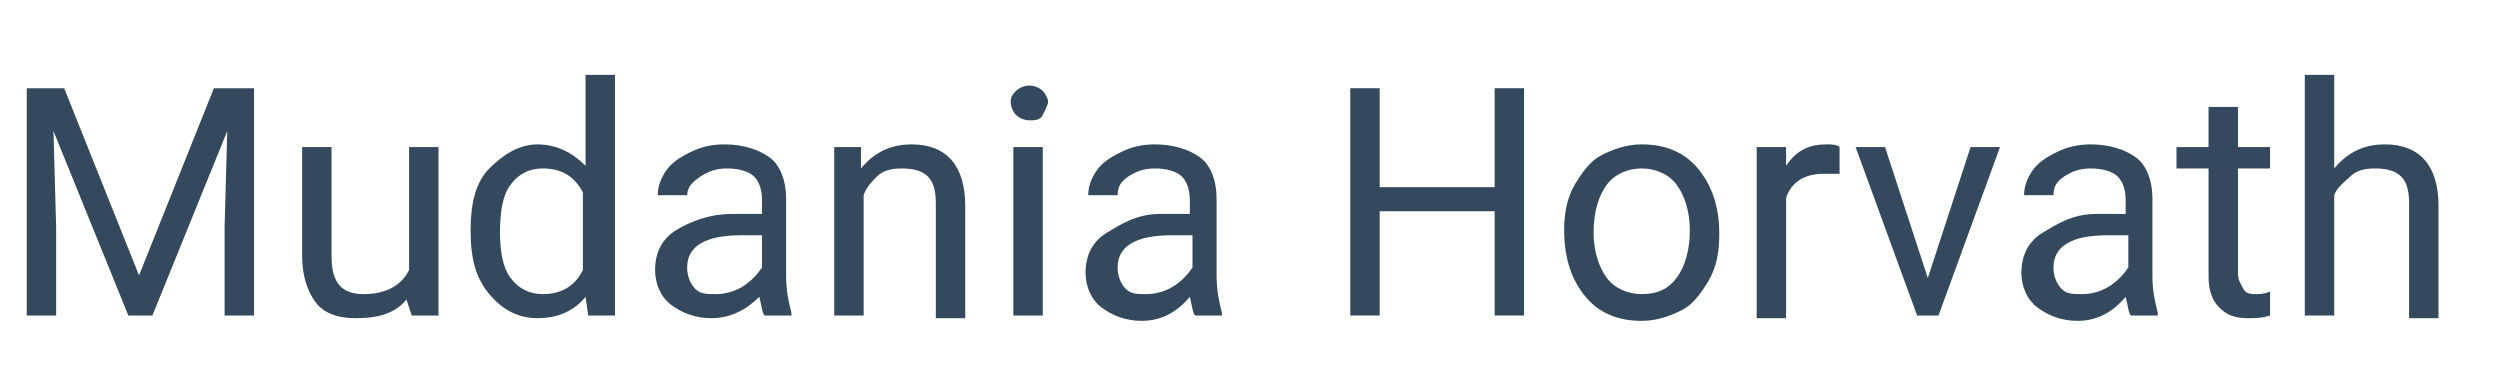
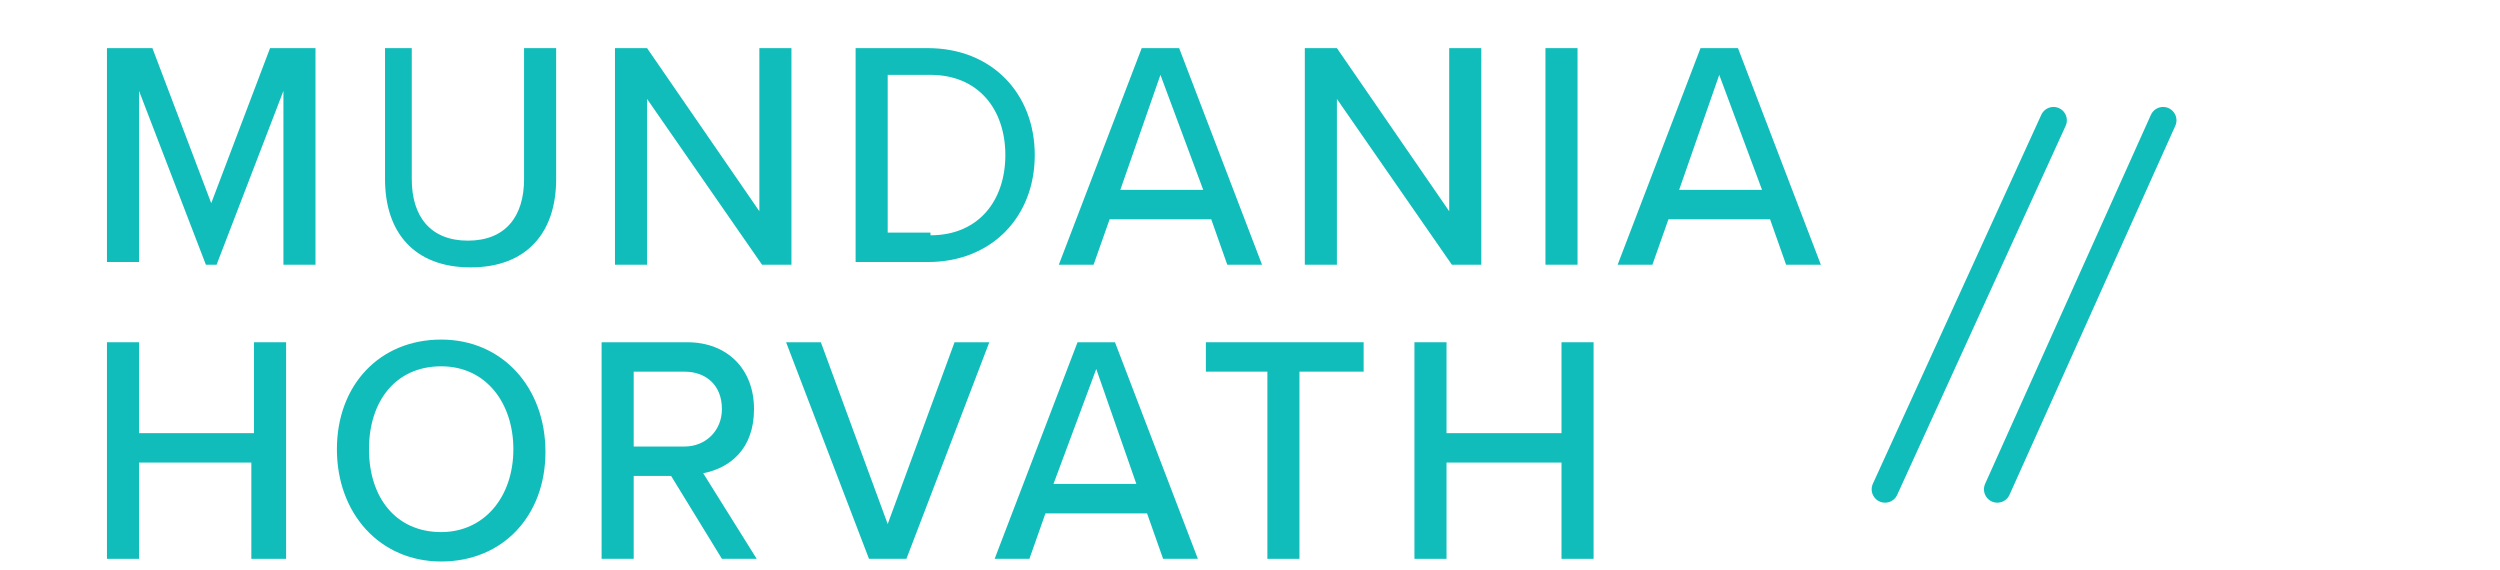
- <svg xmlns="http://www.w3.org/2000/svg" version="1.1" id="Layer_1" x="0px" y="0px" viewBox="0 0 93.5 14" style="enable-background:new 0 0 93.5 14;" xml:space="preserve">
+ <svg xmlns="http://www.w3.org/2000/svg" version="1.1" id="Layer_1" x="0px" y="0px" viewBox="0 0 93.5 21.3" style="enable-background:new 0 0 93.5 21.3;" xml:space="preserve">
  <style type="text/css">
- 	.st0{enable-background:new    ;}
- 	.st1{fill:#34495E;}
+ 	.st0{fill:#10BDBB;}
+ 	.st1{fill:#E35957;stroke:#10BDBB;stroke-linecap:round;stroke-linejoin:round;stroke-miterlimit:10;}
</style>
-   <g class="st0">
-     <path class="st1" d="M2.4,3.3l2.8,7l2.8-7h1.5v8.5H8.4V8.5l0.1-3.6l-2.8,6.9H4.8L2,4.9l0.1,3.6v3.3H1V3.3H2.4z" />
-     <path class="st1" d="M15.2,11.2c-0.4,0.5-1,0.7-1.9,0.7c-0.7,0-1.2-0.2-1.5-0.6s-0.5-1-0.5-1.7V5.5h1.1v4.1c0,1,0.4,1.4,1.2,1.4   c0.8,0,1.4-0.3,1.7-0.9V5.5h1.1v6.3h-1L15.2,11.2z" />
-     <path class="st1" d="M17.6,8.6c0-1,0.2-1.8,0.7-2.3s1.1-0.9,1.8-0.9c0.7,0,1.3,0.3,1.8,0.8V2.8H23v9h-1l-0.1-0.7   c-0.4,0.5-1,0.8-1.8,0.8c-0.7,0-1.3-0.3-1.8-0.9S17.6,9.7,17.6,8.6L17.6,8.6z M18.7,8.7c0,0.7,0.1,1.3,0.4,1.7s0.7,0.6,1.2,0.6   c0.7,0,1.2-0.3,1.5-0.9V7.2c-0.3-0.6-0.8-0.9-1.5-0.9c-0.5,0-0.9,0.2-1.2,0.6S18.7,7.9,18.7,8.7z" />
-     <path class="st1" d="M28.6,11.8c-0.1-0.1-0.1-0.3-0.2-0.7c-0.5,0.5-1.1,0.8-1.8,0.8c-0.6,0-1.1-0.2-1.5-0.5s-0.6-0.8-0.6-1.3   c0-0.7,0.3-1.2,0.8-1.5S26.5,8,27.4,8h1.1V7.5c0-0.4-0.1-0.7-0.3-0.9s-0.6-0.3-1-0.3c-0.4,0-0.7,0.1-1,0.3S25.7,7,25.7,7.3h-1.1   c0-0.3,0.1-0.6,0.3-0.9s0.5-0.5,0.9-0.7s0.8-0.3,1.3-0.3c0.7,0,1.3,0.2,1.7,0.5s0.6,0.9,0.6,1.5v2.9c0,0.6,0.1,1,0.2,1.4v0.1H28.6z    M26.8,11c0.3,0,0.7-0.1,1-0.3s0.5-0.4,0.7-0.7V8.8h-0.8c-1.3,0-2,0.4-2,1.2c0,0.3,0.1,0.6,0.3,0.8S26.4,11,26.8,11z" />
-     <path class="st1" d="M32.2,5.5l0,0.8c0.5-0.6,1.1-0.9,1.9-0.9c1.3,0,2,0.8,2,2.3v4.2h-1.1V7.6c0-0.5-0.1-0.8-0.3-1s-0.5-0.3-1-0.3   c-0.4,0-0.7,0.1-0.9,0.3S32.4,7,32.3,7.3v4.5h-1.1V5.5H32.2z" />
-     <path class="st1" d="M37.8,3.8c0-0.2,0.1-0.3,0.2-0.4s0.3-0.2,0.5-0.2s0.4,0.1,0.5,0.2s0.2,0.3,0.2,0.4S39.1,4.1,39,4.3   s-0.3,0.2-0.5,0.2S38.1,4.4,38,4.3S37.8,4,37.8,3.8z M39,11.8h-1.1V5.5H39V11.8z" />
-     <path class="st1" d="M44.7,11.8c-0.1-0.1-0.1-0.3-0.2-0.7C44,11.7,43.4,12,42.7,12c-0.6,0-1.1-0.2-1.5-0.5s-0.6-0.8-0.6-1.3   c0-0.7,0.3-1.2,0.8-1.5S42.5,8,43.4,8h1.1V7.5c0-0.4-0.1-0.7-0.3-0.9s-0.6-0.3-1-0.3c-0.4,0-0.7,0.1-1,0.3S41.8,7,41.8,7.3h-1.1   c0-0.3,0.1-0.6,0.3-0.9s0.5-0.5,0.9-0.7s0.8-0.3,1.3-0.3c0.7,0,1.3,0.2,1.7,0.5s0.6,0.9,0.6,1.5v2.9c0,0.6,0.1,1,0.2,1.4v0.1H44.7z    M42.9,11c0.3,0,0.7-0.1,1-0.3s0.5-0.4,0.7-0.7V8.8h-0.8c-1.3,0-2,0.4-2,1.2c0,0.3,0.1,0.6,0.3,0.8S42.5,11,42.9,11z" />
-     <path class="st1" d="M57,11.8h-1.1V7.9h-4.3v3.9h-1.1V3.3h1.1V7h4.3V3.3H57V11.8z" />
-     <path class="st1" d="M58.5,8.6c0-0.6,0.1-1.2,0.4-1.7s0.6-0.9,1-1.1s0.9-0.4,1.5-0.4c0.9,0,1.6,0.3,2.1,0.9s0.8,1.4,0.8,2.4v0.1   c0,0.6-0.1,1.2-0.4,1.7s-0.6,0.9-1,1.1S62,12,61.4,12c-0.9,0-1.6-0.3-2.1-0.9S58.5,9.7,58.5,8.6L58.5,8.6z M59.6,8.7   c0,0.7,0.2,1.3,0.5,1.7s0.8,0.6,1.3,0.6c0.6,0,1-0.2,1.3-0.6s0.5-1,0.5-1.8c0-0.7-0.2-1.3-0.5-1.7s-0.8-0.6-1.3-0.6   c-0.5,0-1,0.2-1.3,0.6S59.6,7.9,59.6,8.7z" />
+   <g>
+     <path class="st0" d="M10.6,3.4L8.1,9.9H7.7L5.2,3.4v6.4H4V1.8h1.7l2.2,5.8l2.2-5.8h1.7v8.1h-1.2V3.4z" />
+     <path class="st0" d="M14.2,1.8h1.2v4.9c0,1.4,0.7,2.3,2.1,2.3s2.1-0.9,2.1-2.3V1.8h1.2v4.9c0,2-1.1,3.3-3.2,3.3s-3.2-1.3-3.2-3.3   V1.8z" />
+     <path class="st0" d="M24.2,3.7v6.2h-1.2V1.8h1.2l4.2,6.1V1.8h1.2v8.1h-1.1L24.2,3.7z" />
+     <path class="st0" d="M32,1.8h2.7c2.4,0,4,1.7,4,4c0,2.3-1.6,4-4,4H32V1.8z M34.8,8.8c1.8,0,2.8-1.3,2.8-3c0-1.7-1-3-2.8-3h-1.6v5.9   H34.8z" />
+     <path class="st0" d="M45.3,8.2h-3.8l-0.6,1.7h-1.3l3.1-8.1h1.4l3.1,8.1h-1.3L45.3,8.2z M41.9,7.1H45l-1.6-4.3L41.9,7.1z" />
+     <path class="st0" d="M50,3.7v6.2h-1.2V1.8H50l4.2,6.1V1.8h1.2v8.1h-1.1L50,3.7z" />
+     <path class="st0" d="M57.8,1.8h1.2v8.1h-1.2V1.8z" />
+     <path class="st0" d="M66.2,8.2h-3.8l-0.6,1.7h-1.3l3.1-8.1H65l3.1,8.1h-1.3L66.2,8.2z M62.8,7.1h3.1l-1.6-4.3L62.8,7.1z" />
+     <path class="st0" d="M9.4,17.3H5.2v3.6H4v-8.1h1.2v3.4h4.3v-3.4h1.2v8.1H9.4V17.3z" />
+     <path class="st0" d="M16.5,12.7c2.3,0,3.9,1.8,3.9,4.2S18.8,21,16.5,21c-2.3,0-3.9-1.8-3.9-4.2S14.2,12.7,16.5,12.7z M16.5,13.7   c-1.7,0-2.7,1.3-2.7,3.1c0,1.8,1,3.1,2.7,3.1c1.6,0,2.7-1.3,2.7-3.1C19.2,15.1,18.2,13.7,16.5,13.7z" />
+     <path class="st0" d="M25.1,17.8h-1.4v3.1h-1.2v-8.1h3.2c1.5,0,2.5,1,2.5,2.5c0,1.5-0.9,2.2-1.9,2.4l2,3.2h-1.3L25.1,17.8z    M25.6,13.9h-1.9v2.8h1.9c0.8,0,1.4-0.6,1.4-1.4C27,14.4,26.4,13.9,25.6,13.9z" />
+     <path class="st0" d="M29.4,12.8h1.3l2.5,6.8l2.5-6.8H37l-3.1,8.1h-1.4L29.4,12.8z" />
+     <path class="st0" d="M42.9,19.2h-3.8l-0.6,1.7h-1.3l3.1-8.1h1.4l3.1,8.1h-1.3L42.9,19.2z M39.4,18.1h3.1L41,13.8L39.4,18.1z" />
+     <path class="st0" d="M47.5,13.9h-2.4v-1.1H51v1.1h-2.4v7h-1.2V13.9z" />
+     <path class="st0" d="M58.4,17.3h-4.3v3.6h-1.2v-8.1h1.2v3.4h4.3v-3.4h1.2v8.1h-1.2V17.3z" />
  </g>
-   <g class="st0">
-     <path class="st1" d="M68.7,6.5c-0.2,0-0.3,0-0.5,0c-0.7,0-1.2,0.3-1.4,0.9v4.5h-1.1V5.5h1.1l0,0.7c0.4-0.6,0.9-0.8,1.5-0.8   c0.2,0,0.4,0,0.5,0.1V6.5z" />
-   </g>
-   <g class="st0">
-     <path class="st1" d="M72.1,10.4l1.6-4.9h1.1l-2.3,6.3h-0.8l-2.3-6.3h1.1L72.1,10.4z" />
-     <path class="st1" d="M79.7,11.8c-0.1-0.1-0.1-0.3-0.2-0.7C79,11.7,78.4,12,77.7,12c-0.6,0-1.1-0.2-1.5-0.5s-0.6-0.8-0.6-1.3   c0-0.7,0.3-1.2,0.8-1.5S77.5,8,78.4,8h1.1V7.5c0-0.4-0.1-0.7-0.3-0.9s-0.6-0.3-1-0.3c-0.4,0-0.7,0.1-1,0.3S76.8,7,76.8,7.3h-1.1   c0-0.3,0.1-0.6,0.3-0.9s0.5-0.5,0.9-0.7s0.8-0.3,1.3-0.3c0.7,0,1.3,0.2,1.7,0.5s0.6,0.9,0.6,1.5v2.9c0,0.6,0.1,1,0.2,1.4v0.1H79.7z    M77.9,11c0.3,0,0.7-0.1,1-0.3s0.5-0.4,0.7-0.7V8.8h-0.8c-1.3,0-2,0.4-2,1.2c0,0.3,0.1,0.6,0.3,0.8S77.5,11,77.9,11z" />
-     <path class="st1" d="M83.7,4v1.5h1.2v0.8h-1.2v3.9c0,0.3,0.1,0.4,0.2,0.6s0.3,0.2,0.5,0.2c0.1,0,0.3,0,0.5-0.1v0.9   c-0.3,0.1-0.6,0.1-0.8,0.1c-0.5,0-0.8-0.1-1.1-0.4s-0.4-0.7-0.4-1.2V6.3h-1.2V5.5h1.2V4H83.7z" />
-     <path class="st1" d="M87.3,6.3c0.5-0.6,1.1-0.9,1.9-0.9c1.3,0,2,0.8,2,2.3v4.2h-1.1V7.6c0-0.5-0.1-0.8-0.3-1s-0.5-0.3-1-0.3   c-0.4,0-0.7,0.1-0.9,0.3S87.4,7,87.3,7.3v4.5h-1.1v-9h1.1V6.3z" />
-   </g>
+   <line class="st1" x1="70.5" y1="18.3" x2="76.8" y2="4.5" />
+   <line class="st1" x1="74.7" y1="18.3" x2="80.9" y2="4.5" />
</svg>
